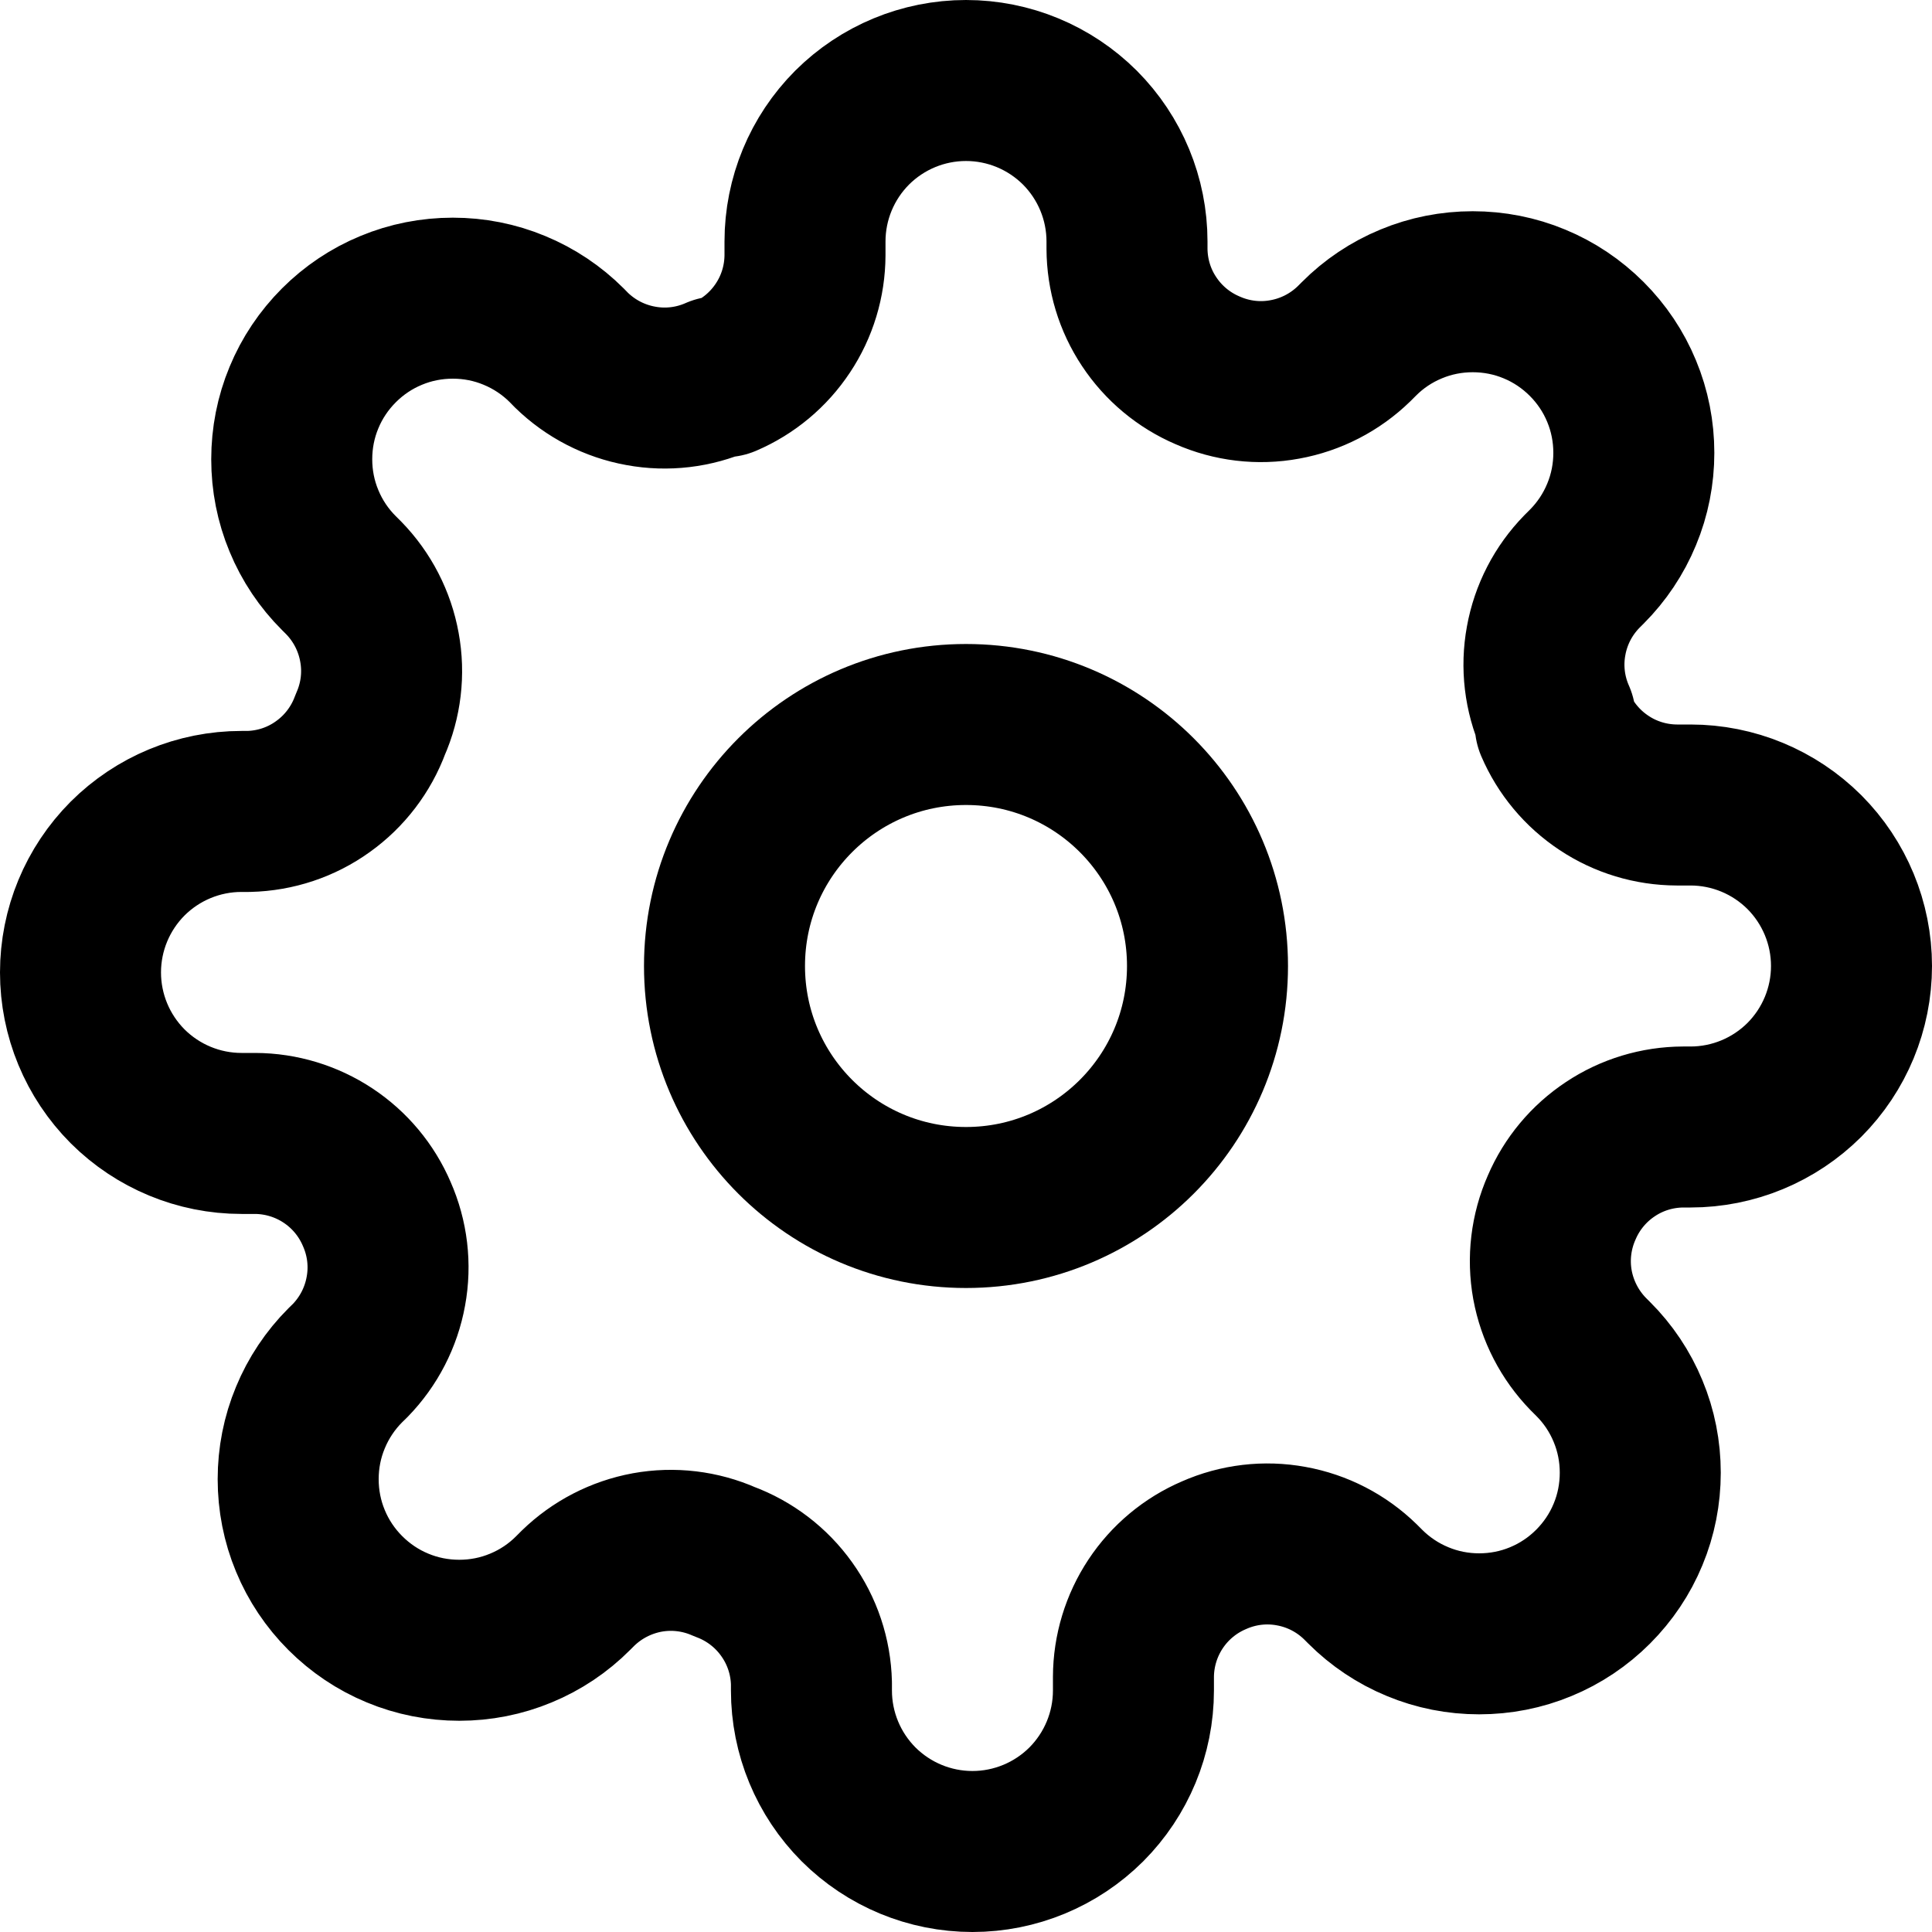
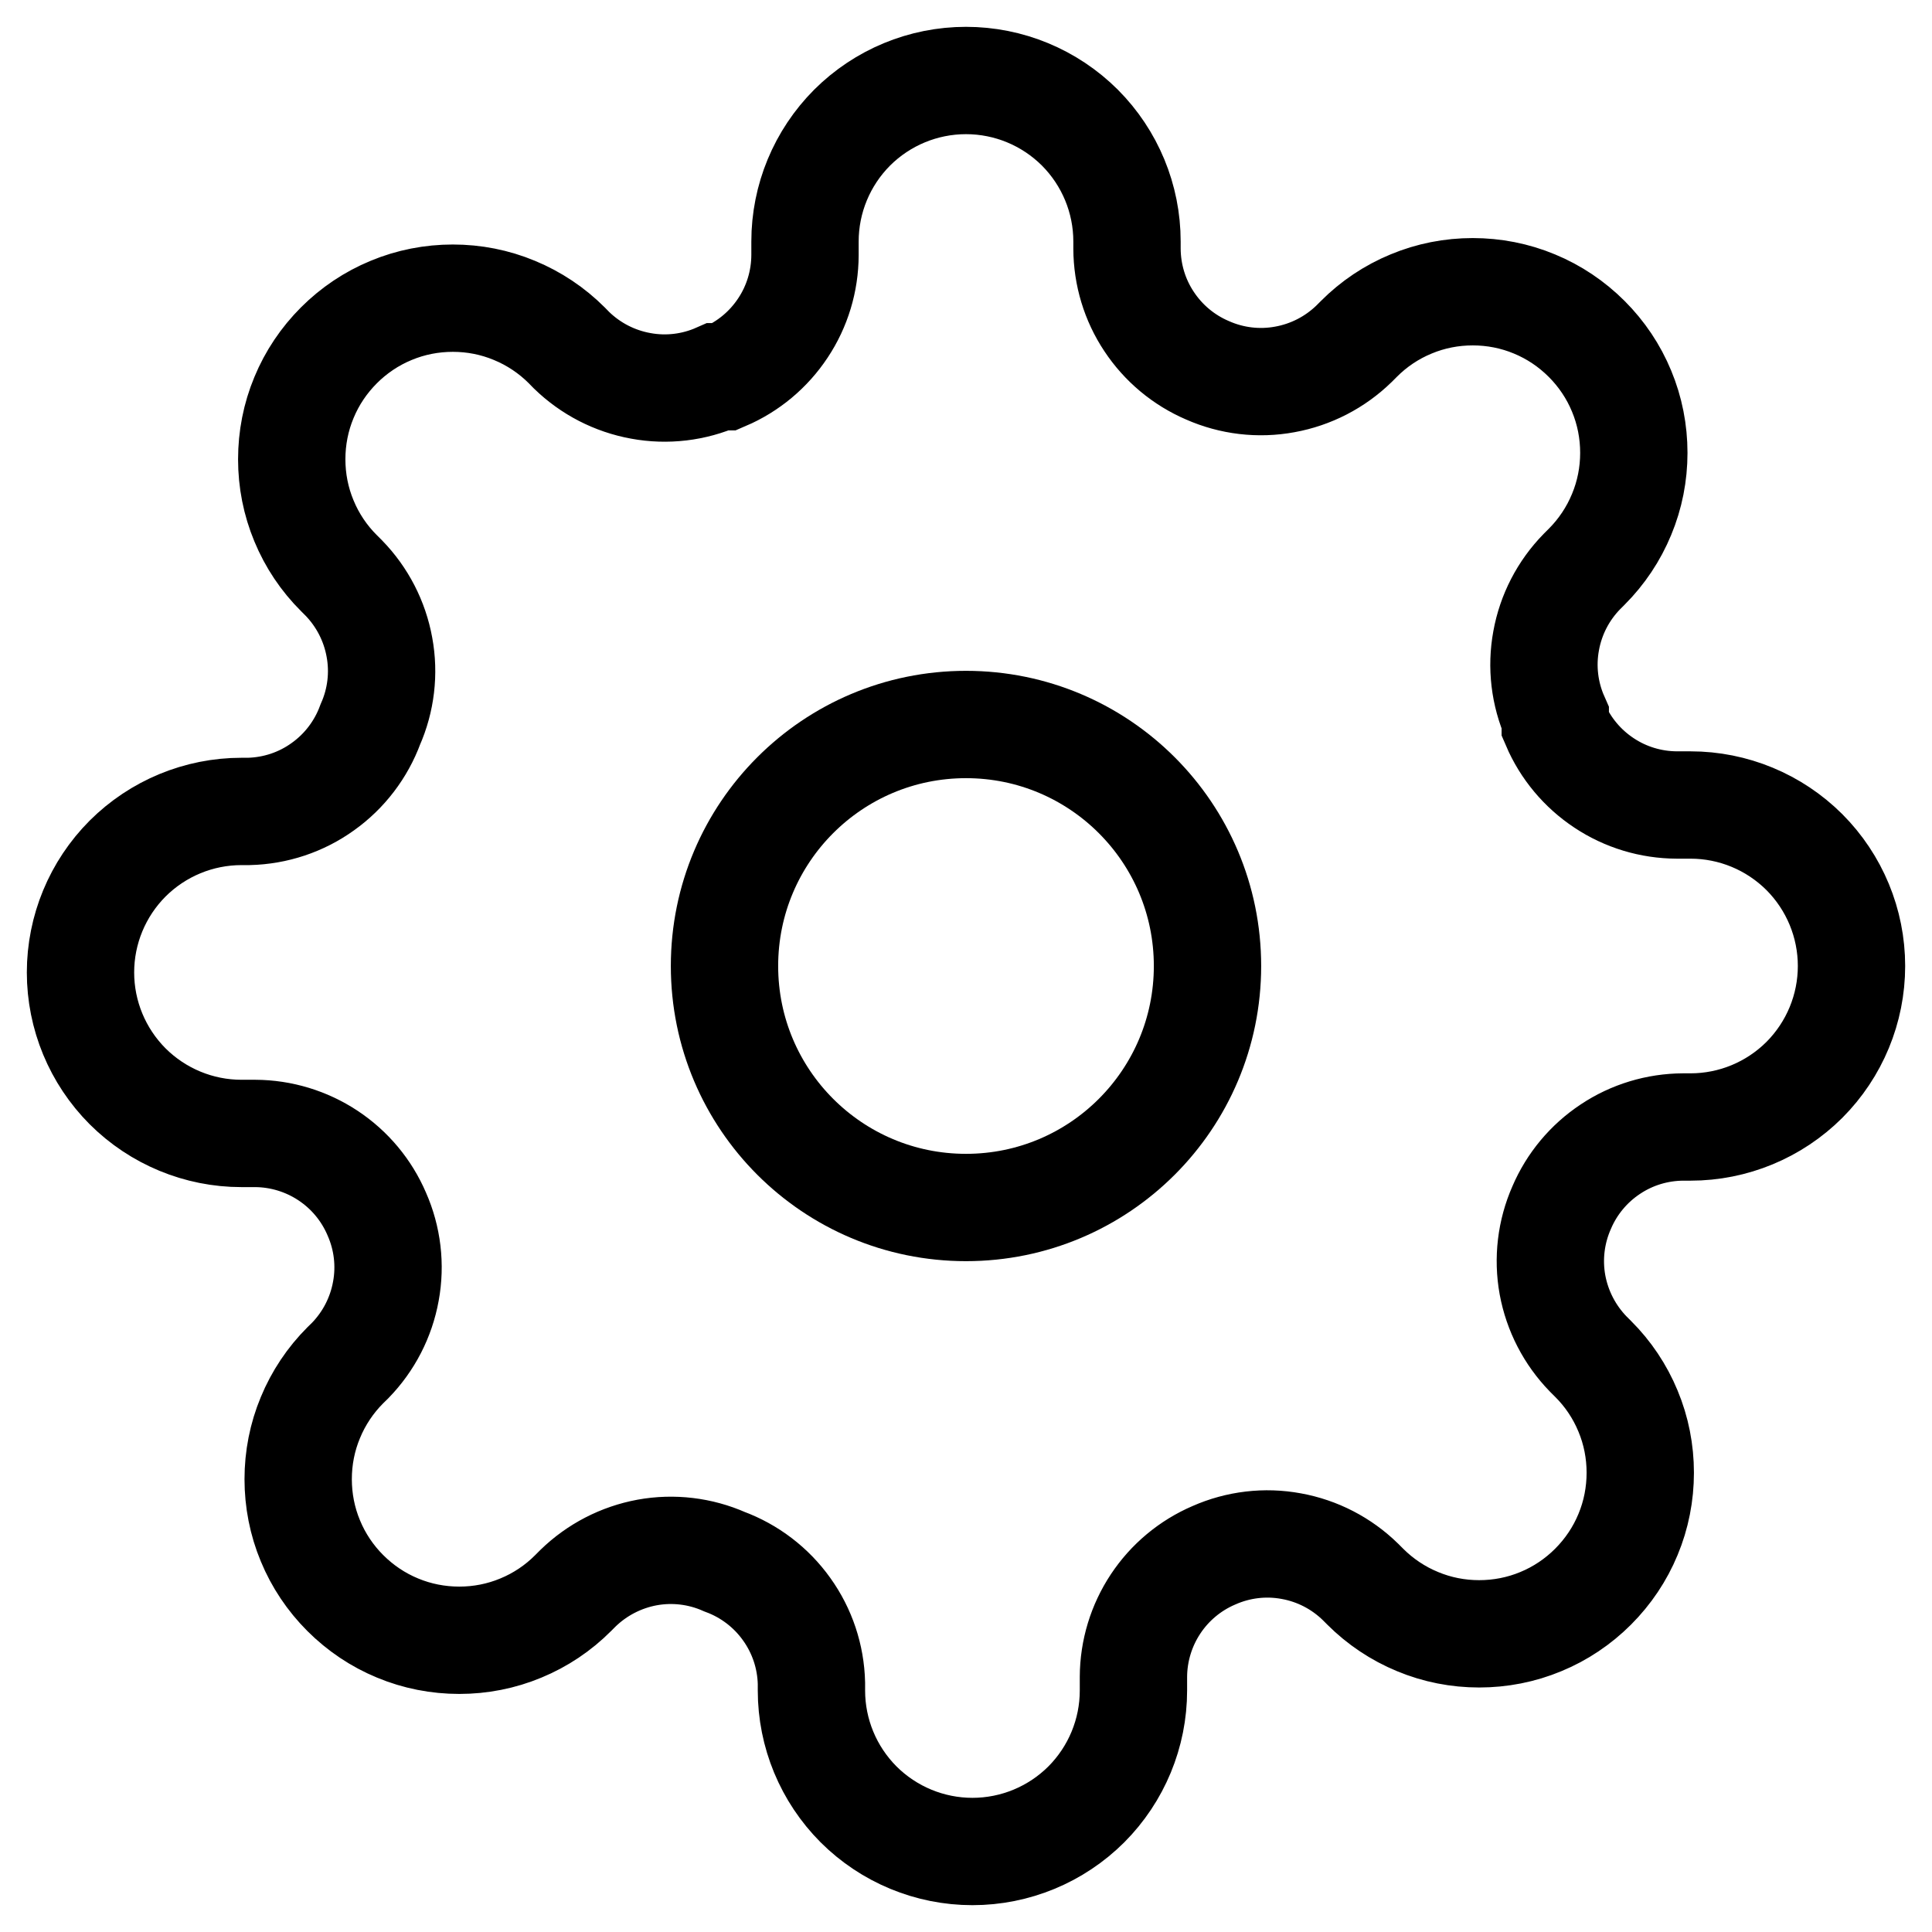
<svg xmlns="http://www.w3.org/2000/svg" width="18" height="18" viewBox="0 0 18 18" fill="none">
-   <path d="M9 11.25C10.243 11.25 11.25 10.243 11.25 9C11.25 7.757 10.243 6.75 9 6.75C7.757 6.75 6.75 7.757 6.75 9C6.75 10.243 7.757 11.25 9 11.25Z" stroke="black" stroke-width="1.5" stroke-linecap="round" stroke-linejoin="round" />
-   <path d="M14.55 11.25C14.45 11.476 14.42 11.727 14.464 11.97C14.509 12.214 14.625 12.438 14.797 12.615L14.842 12.66C14.982 12.799 15.093 12.965 15.168 13.147C15.244 13.329 15.282 13.524 15.282 13.721C15.282 13.918 15.244 14.114 15.168 14.296C15.093 14.478 14.982 14.643 14.842 14.783C14.703 14.922 14.538 15.033 14.356 15.108C14.174 15.184 13.978 15.222 13.781 15.222C13.584 15.222 13.389 15.184 13.207 15.108C13.025 15.033 12.859 14.922 12.72 14.783L12.675 14.738C12.498 14.565 12.274 14.449 12.03 14.405C11.787 14.36 11.536 14.39 11.31 14.49C11.088 14.585 10.899 14.743 10.766 14.944C10.633 15.145 10.561 15.381 10.56 15.623V15.75C10.56 16.148 10.402 16.529 10.121 16.811C9.839 17.092 9.458 17.25 9.06 17.25C8.662 17.25 8.281 17.092 7.999 16.811C7.718 16.529 7.56 16.148 7.56 15.75V15.682C7.554 15.434 7.474 15.194 7.329 14.992C7.185 14.79 6.983 14.636 6.75 14.55C6.524 14.45 6.273 14.42 6.03 14.464C5.786 14.509 5.562 14.625 5.385 14.797L5.34 14.842C5.201 14.982 5.035 15.093 4.853 15.168C4.671 15.244 4.476 15.282 4.279 15.282C4.082 15.282 3.886 15.244 3.704 15.168C3.522 15.093 3.357 14.982 3.217 14.842C3.078 14.703 2.967 14.538 2.892 14.356C2.816 14.174 2.778 13.978 2.778 13.781C2.778 13.584 2.816 13.389 2.892 13.207C2.967 13.025 3.078 12.859 3.217 12.72L3.263 12.675C3.435 12.498 3.551 12.274 3.595 12.03C3.64 11.787 3.61 11.536 3.51 11.31C3.415 11.088 3.257 10.899 3.056 10.766C2.855 10.633 2.619 10.561 2.377 10.56H2.25C1.852 10.56 1.471 10.402 1.189 10.121C0.908 9.839 0.75 9.458 0.75 9.06C0.75 8.662 0.908 8.281 1.189 7.999C1.471 7.718 1.852 7.56 2.25 7.56H2.317C2.566 7.554 2.807 7.474 3.008 7.329C3.21 7.185 3.364 6.983 3.45 6.75C3.55 6.524 3.58 6.273 3.535 6.03C3.491 5.786 3.375 5.562 3.203 5.385L3.158 5.34C3.018 5.201 2.907 5.035 2.832 4.853C2.756 4.671 2.718 4.476 2.718 4.279C2.718 4.082 2.756 3.886 2.832 3.704C2.907 3.522 3.018 3.357 3.158 3.217C3.297 3.078 3.462 2.967 3.644 2.892C3.826 2.816 4.022 2.778 4.219 2.778C4.416 2.778 4.611 2.816 4.793 2.892C4.975 2.967 5.141 3.078 5.28 3.217L5.325 3.263C5.502 3.435 5.726 3.551 5.97 3.595C6.213 3.64 6.464 3.61 6.69 3.51H6.75C6.972 3.415 7.161 3.257 7.294 3.056C7.428 2.855 7.499 2.619 7.5 2.377V2.25C7.5 1.852 7.658 1.471 7.939 1.189C8.221 0.908 8.602 0.75 9 0.75C9.398 0.75 9.779 0.908 10.061 1.189C10.342 1.471 10.5 1.852 10.5 2.25V2.317C10.501 2.559 10.572 2.795 10.706 2.996C10.839 3.197 11.028 3.355 11.25 3.45C11.476 3.55 11.727 3.58 11.97 3.535C12.214 3.491 12.438 3.375 12.615 3.203L12.66 3.158C12.799 3.018 12.965 2.907 13.147 2.832C13.329 2.756 13.524 2.718 13.721 2.718C13.918 2.718 14.114 2.756 14.296 2.832C14.478 2.907 14.643 3.018 14.783 3.158C14.922 3.297 15.033 3.462 15.108 3.644C15.184 3.826 15.222 4.022 15.222 4.219C15.222 4.416 15.184 4.611 15.108 4.793C15.033 4.975 14.922 5.141 14.783 5.28L14.738 5.325C14.565 5.502 14.449 5.726 14.405 5.97C14.36 6.213 14.39 6.464 14.49 6.69V6.75C14.585 6.972 14.743 7.161 14.944 7.294C15.145 7.428 15.381 7.499 15.623 7.5H15.75C16.148 7.5 16.529 7.658 16.811 7.939C17.092 8.221 17.25 8.602 17.25 9C17.25 9.398 17.092 9.779 16.811 10.061C16.529 10.342 16.148 10.5 15.75 10.5H15.682C15.441 10.501 15.205 10.572 15.004 10.706C14.803 10.839 14.645 11.028 14.55 11.25Z" stroke="black" stroke-width="1.5" stroke-linecap="round" stroke-linejoin="round" />
+   <path d="M9 11.25C10.243 11.25 11.25 10.243 11.25 9C11.25 7.757 10.243 6.75 9 6.75C7.757 6.75 6.75 7.757 6.75 9C6.75 10.243 7.757 11.25 9 11.25Z" stroke="black" strokeWidth="1.5" strokeLinecap="round" strokeLinejoin="round" />
+   <path d="M14.55 11.25C14.45 11.476 14.42 11.727 14.464 11.97C14.509 12.214 14.625 12.438 14.797 12.615L14.842 12.66C14.982 12.799 15.093 12.965 15.168 13.147C15.244 13.329 15.282 13.524 15.282 13.721C15.282 13.918 15.244 14.114 15.168 14.296C15.093 14.478 14.982 14.643 14.842 14.783C14.703 14.922 14.538 15.033 14.356 15.108C14.174 15.184 13.978 15.222 13.781 15.222C13.584 15.222 13.389 15.184 13.207 15.108C13.025 15.033 12.859 14.922 12.72 14.783L12.675 14.738C12.498 14.565 12.274 14.449 12.03 14.405C11.787 14.36 11.536 14.39 11.31 14.49C11.088 14.585 10.899 14.743 10.766 14.944C10.633 15.145 10.561 15.381 10.56 15.623V15.75C10.56 16.148 10.402 16.529 10.121 16.811C9.839 17.092 9.458 17.25 9.06 17.25C8.662 17.25 8.281 17.092 7.999 16.811C7.718 16.529 7.56 16.148 7.56 15.75V15.682C7.554 15.434 7.474 15.194 7.329 14.992C7.185 14.79 6.983 14.636 6.75 14.55C6.524 14.45 6.273 14.42 6.03 14.464C5.786 14.509 5.562 14.625 5.385 14.797L5.34 14.842C5.201 14.982 5.035 15.093 4.853 15.168C4.671 15.244 4.476 15.282 4.279 15.282C4.082 15.282 3.886 15.244 3.704 15.168C3.522 15.093 3.357 14.982 3.217 14.842C3.078 14.703 2.967 14.538 2.892 14.356C2.816 14.174 2.778 13.978 2.778 13.781C2.778 13.584 2.816 13.389 2.892 13.207C2.967 13.025 3.078 12.859 3.217 12.72L3.263 12.675C3.435 12.498 3.551 12.274 3.595 12.03C3.64 11.787 3.61 11.536 3.51 11.31C3.415 11.088 3.257 10.899 3.056 10.766C2.855 10.633 2.619 10.561 2.377 10.56H2.25C1.852 10.56 1.471 10.402 1.189 10.121C0.908 9.839 0.75 9.458 0.75 9.06C0.75 8.662 0.908 8.281 1.189 7.999C1.471 7.718 1.852 7.56 2.25 7.56H2.317C2.566 7.554 2.807 7.474 3.008 7.329C3.21 7.185 3.364 6.983 3.45 6.75C3.55 6.524 3.58 6.273 3.535 6.03C3.491 5.786 3.375 5.562 3.203 5.385L3.158 5.34C3.018 5.201 2.907 5.035 2.832 4.853C2.756 4.671 2.718 4.476 2.718 4.279C2.718 4.082 2.756 3.886 2.832 3.704C2.907 3.522 3.018 3.357 3.158 3.217C3.297 3.078 3.462 2.967 3.644 2.892C3.826 2.816 4.022 2.778 4.219 2.778C4.416 2.778 4.611 2.816 4.793 2.892C4.975 2.967 5.141 3.078 5.28 3.217L5.325 3.263C5.502 3.435 5.726 3.551 5.97 3.595C6.213 3.64 6.464 3.61 6.69 3.51H6.75C6.972 3.415 7.161 3.257 7.294 3.056C7.428 2.855 7.499 2.619 7.5 2.377V2.25C7.5 1.852 7.658 1.471 7.939 1.189C8.221 0.908 8.602 0.75 9 0.75C9.398 0.75 9.779 0.908 10.061 1.189C10.342 1.471 10.5 1.852 10.5 2.25V2.317C10.501 2.559 10.572 2.795 10.706 2.996C10.839 3.197 11.028 3.355 11.25 3.45C11.476 3.55 11.727 3.58 11.97 3.535C12.214 3.491 12.438 3.375 12.615 3.203L12.66 3.158C12.799 3.018 12.965 2.907 13.147 2.832C13.329 2.756 13.524 2.718 13.721 2.718C13.918 2.718 14.114 2.756 14.296 2.832C14.478 2.907 14.643 3.018 14.783 3.158C14.922 3.297 15.033 3.462 15.108 3.644C15.184 3.826 15.222 4.022 15.222 4.219C15.222 4.416 15.184 4.611 15.108 4.793C15.033 4.975 14.922 5.141 14.783 5.28L14.738 5.325C14.565 5.502 14.449 5.726 14.405 5.97C14.36 6.213 14.39 6.464 14.49 6.69V6.75C14.585 6.972 14.743 7.161 14.944 7.294C15.145 7.428 15.381 7.499 15.623 7.5H15.75C16.148 7.5 16.529 7.658 16.811 7.939C17.092 8.221 17.25 8.602 17.25 9C17.25 9.398 17.092 9.779 16.811 10.061C16.529 10.342 16.148 10.5 15.75 10.5H15.682C15.441 10.501 15.205 10.572 15.004 10.706C14.803 10.839 14.645 11.028 14.55 11.25Z" stroke="black" strokeWidth="1.5" strokeLinecap="round" strokeLinejoin="round" />
</svg>
